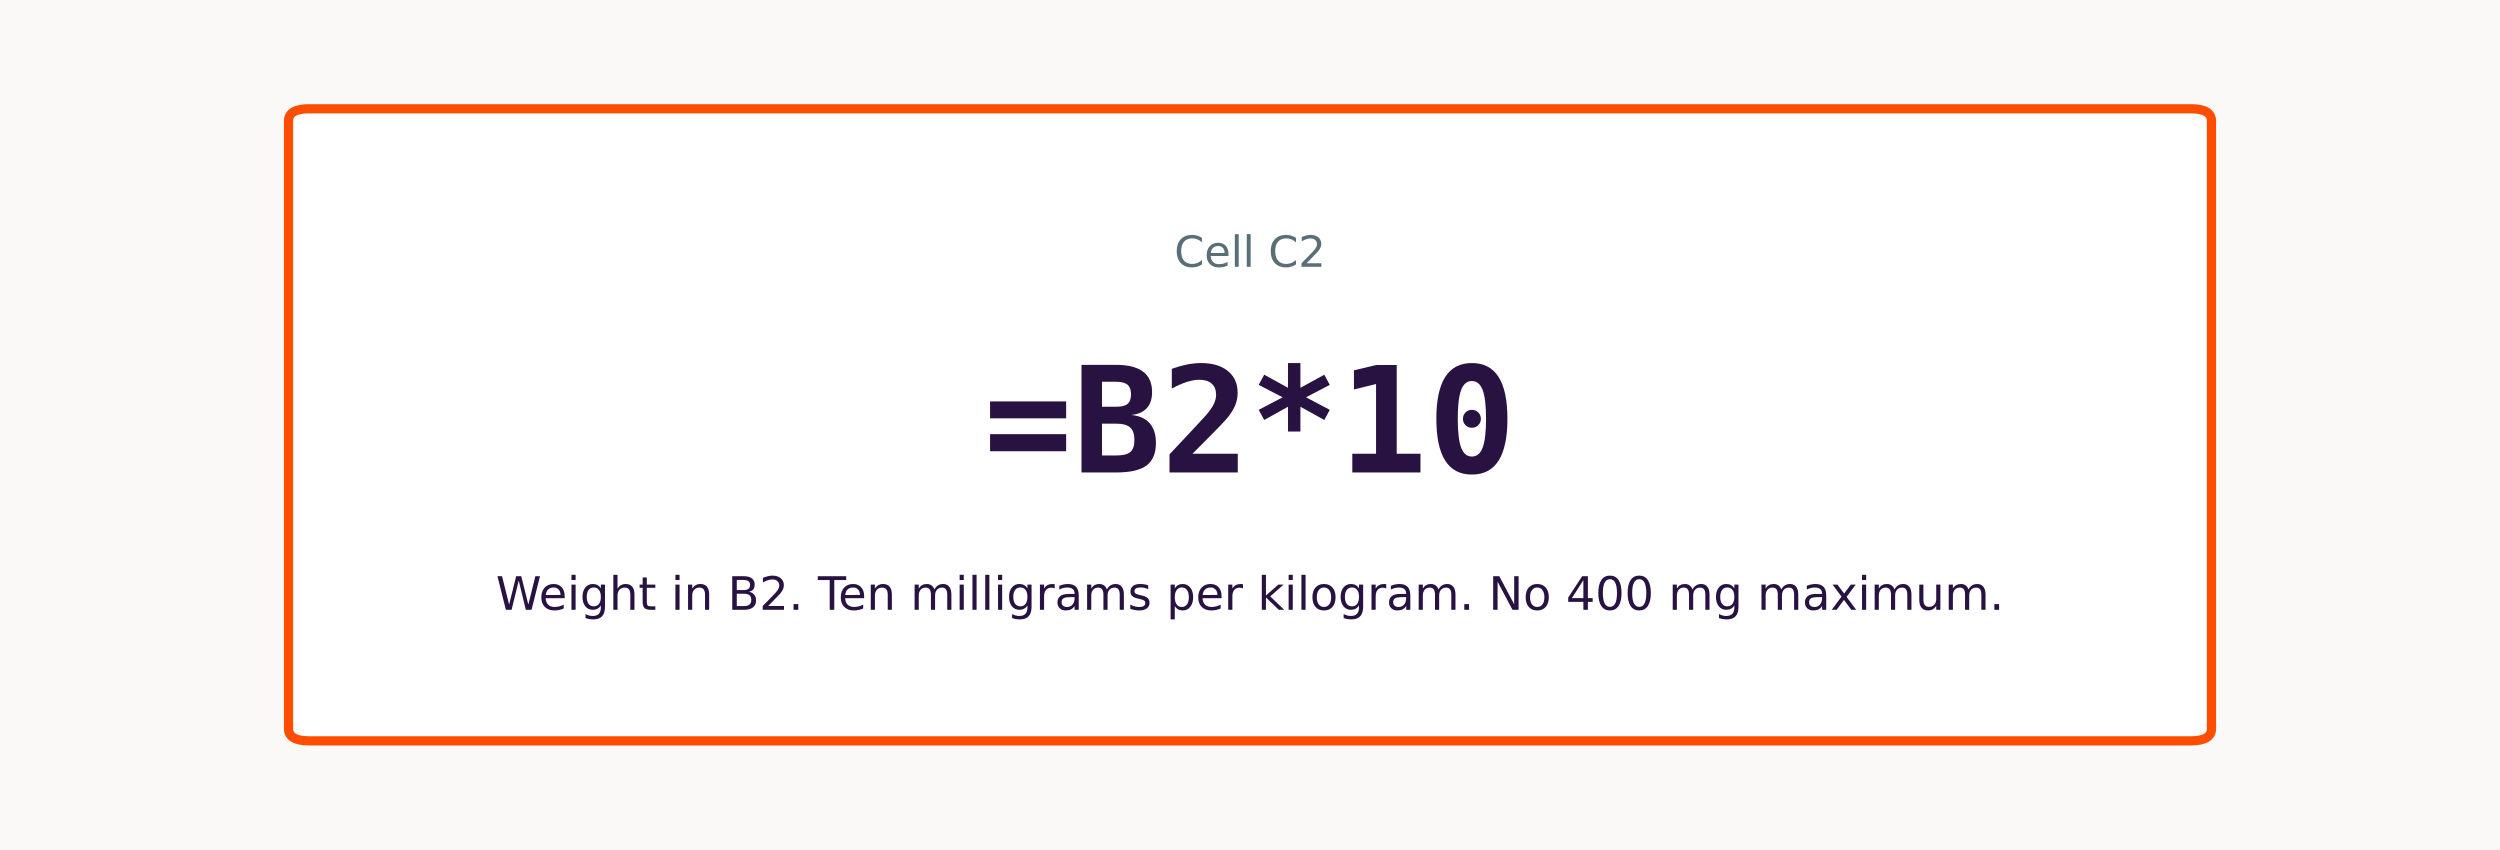
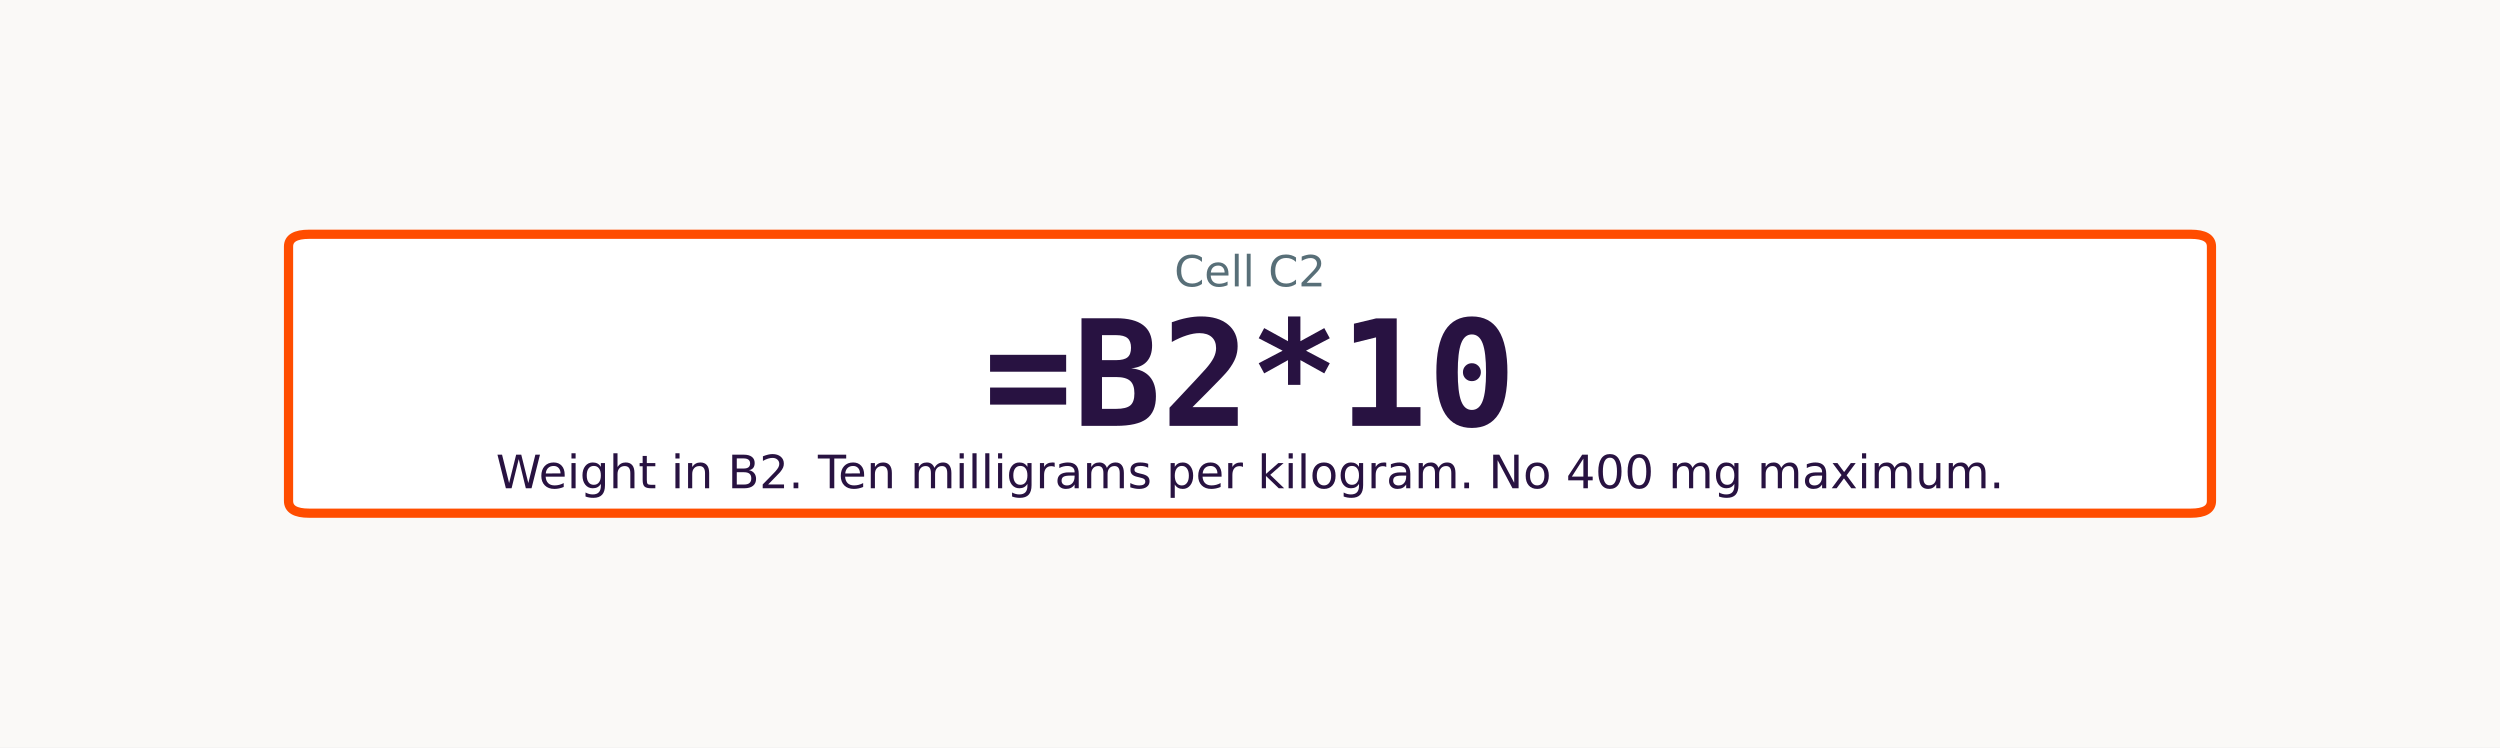
- <svg xmlns="http://www.w3.org/2000/svg" xmlns:xlink="http://www.w3.org/1999/xlink" width="813.96pt" height="276.624pt" viewBox="0 0 813.96 276.624" version="1.1">
+ <svg xmlns="http://www.w3.org/2000/svg" xmlns:xlink="http://www.w3.org/1999/xlink" width="813.96pt" height="243.36pt" viewBox="0 0 813.96 243.36" version="1.1">
  <defs>
    <style type="text/css">*{stroke-linejoin: round; stroke-linecap: butt}</style>
  </defs>
  <g id="figure_1">
    <g id="patch_1">
-       <path d="M 0 276.624  L 813.96 276.624  L 813.96 0  L 0 0  z " style="fill: #faf9f7" />
+       <path d="M 0 243.36  L 813.96 243.36  L 813.96 0  L 0 0  z " style="fill: #faf9f7" />
    </g>
    <g id="axes_1">
      <g id="patch_2">
-         <path d="M 100.638 241.209  L 713.322 241.209  Q 720.018 241.209 720.018 237.217  L 720.018 39.407  Q 720.018 35.415 713.322 35.415  L 100.638 35.415  Q 93.942 35.415 93.942 39.407  L 93.942 237.217  Q 93.942 241.209 100.638 241.209  z " clip-path="url(#p50d414cceb)" style="fill: #ffffff; stroke: #ff4d00; stroke-width: 3; stroke-linejoin: miter" />
+         <path d="M 100.638 167.085  L 713.322 167.085  Q 720.018 167.085 720.018 163.094  L 720.018 80.266  Q 720.018 76.275 713.322 76.275  L 100.638 76.275  Q 93.942 76.275 93.942 80.266  L 93.942 163.094  Q 93.942 167.085 100.638 167.085  z " clip-path="url(#pd879fadf7b)" style="fill: #ffffff; stroke: #ff4d00; stroke-width: 3; stroke-linejoin: miter" />
      </g>
      <g id="text_1">
-         <g style="fill: #586f78" transform="translate(382.3291 86.87114) scale(0.14 -0.14)">
+         <g style="fill: #586f78" transform="translate(382.3291 93.24729) scale(0.14 -0.14)">
          <defs>
            <path id="DejaVuSans-26" d="M 4122 4306  L 4122 3641  Q 3803 3938 3442 4084  Q 3081 4231 2675 4231  Q 1875 4231 1450 3742  Q 1025 3253 1025 2328  Q 1025 1406 1450 917  Q 1875 428 2675 428  Q 3081 428 3442 575  Q 3803 722 4122 1019  L 4122 359  Q 3791 134 3420 21  Q 3050 -91 2638 -91  Q 1578 -91 968 557  Q 359 1206 359 2328  Q 359 3453 968 4101  Q 1578 4750 2638 4750  Q 3056 4750 3426 4639  Q 3797 4528 4122 4306  z " transform="scale(0.015625)" />
            <path id="DejaVuSans-48" d="M 3597 1894  L 3597 1613  L 953 1613  Q 991 1019 1311 708  Q 1631 397 2203 397  Q 2534 397 2845 478  Q 3156 559 3463 722  L 3463 178  Q 3153 47 2828 -22  Q 2503 -91 2169 -91  Q 1331 -91 842 396  Q 353 884 353 1716  Q 353 2575 817 3079  Q 1281 3584 2069 3584  Q 2775 3584 3186 3129  Q 3597 2675 3597 1894  z M 3022 2063  Q 3016 2534 2758 2815  Q 2500 3097 2075 3097  Q 1594 3097 1305 2825  Q 1016 2553 972 2059  L 3022 2063  z " transform="scale(0.015625)" />
            <path id="DejaVuSans-4f" d="M 603 4863  L 1178 4863  L 1178 0  L 603 0  L 603 4863  z " transform="scale(0.015625)" />
            <path id="DejaVuSans-3" transform="scale(0.015625)" />
            <path id="DejaVuSans-15" d="M 1228 531  L 3431 531  L 3431 0  L 469 0  L 469 531  Q 828 903 1448 1529  Q 2069 2156 2228 2338  Q 2531 2678 2651 2914  Q 2772 3150 2772 3378  Q 2772 3750 2511 3984  Q 2250 4219 1831 4219  Q 1534 4219 1204 4116  Q 875 4013 500 3803  L 500 4441  Q 881 4594 1212 4672  Q 1544 4750 1819 4750  Q 2544 4750 2975 4387  Q 3406 4025 3406 3419  Q 3406 3131 3298 2873  Q 3191 2616 2906 2266  Q 2828 2175 2409 1742  Q 1991 1309 1228 531  z " transform="scale(0.015625)" />
          </defs>
          <use xlink:href="#DejaVuSans-26" />
          <use xlink:href="#DejaVuSans-48" transform="translate(69.82812 0)" />
          <use xlink:href="#DejaVuSans-4f" transform="translate(131.3594 0)" />
          <use xlink:href="#DejaVuSans-4f" transform="translate(159.1406 0)" />
          <use xlink:href="#DejaVuSans-3" transform="translate(186.9219 0)" />
          <use xlink:href="#DejaVuSans-26" transform="translate(218.7031 0)" />
          <use xlink:href="#DejaVuSans-15" transform="translate(288.5312 0)" />
        </g>
      </g>
      <g id="text_2">
-         <g style="fill: #281241" transform="translate(320.2875 153.8279) scale(0.48 -0.48)">
+         <g style="fill: #281241" transform="translate(320.2875 138.6523) scale(0.48 -0.48)">
          <defs>
            <path id="DejaVuSansMono-Bold-20" d="M 275 1663  L 3578 1663  L 3578 922  L 275 922  L 275 1663  z M 275 3084  L 3578 3084  L 3578 2350  L 275 2350  L 275 3084  z " transform="scale(0.015625)" />
            <path id="DejaVuSansMono-Bold-25" d="M 1281 2119  L 1281 738  L 1894 738  Q 2334 738 2511 888  Q 2688 1038 2688 1409  Q 2688 1788 2503 1953  Q 2319 2119 1894 2119  L 1281 2119  z M 1281 3938  L 1281 2853  L 1894 2853  Q 2244 2853 2392 2978  Q 2541 3103 2541 3391  Q 2541 3678 2389 3808  Q 2238 3938 1894 3938  L 1281 3938  z M 391 4672  L 1894 4672  Q 2672 4672 3064 4376  Q 3456 4081 3456 3494  Q 3456 3044 3225 2791  Q 2994 2538 2547 2497  Q 3081 2444 3351 2137  Q 3622 1831 3622 1281  Q 3622 606 3215 303  Q 2809 0 1894 0  L 391 0  L 391 4672  z " transform="scale(0.015625)" />
            <path id="DejaVuSansMono-Bold-15" d="M 1356 813  L 3322 813  L 3322 0  L 359 0  L 359 788  L 859 1319  Q 1750 2266 1941 2484  Q 2175 2753 2278 2961  Q 2381 3169 2381 3372  Q 2381 3684 2192 3854  Q 2003 4025 1656 4025  Q 1409 4025 1101 3926  Q 794 3828 459 3641  L 459 4500  Q 794 4622 1114 4686  Q 1434 4750 1728 4750  Q 2469 4750 2892 4404  Q 3316 4059 3316 3463  Q 3316 3188 3223 2947  Q 3131 2706 2906 2413  Q 2741 2200 1997 1456  Q 1594 1053 1356 813  z " transform="scale(0.015625)" />
            <path id="DejaVuSansMono-Bold-d" d="M 3463 3803  L 2431 3263  L 3463 2719  L 3225 2278  L 2188 2853  L 2188 1778  L 1650 1778  L 1650 2853  L 616 2278  L 378 2719  L 1416 3263  L 378 3803  L 616 4244  L 1650 3675  L 1650 4750  L 2188 4750  L 2188 3675  L 3225 4244  L 3463 3803  z " transform="scale(0.015625)" />
            <path id="DejaVuSansMono-Bold-14" d="M 588 813  L 1619 813  L 1619 3841  L 659 3603  L 659 4434  L 1625 4666  L 2516 4666  L 2516 813  L 3547 813  L 3547 0  L 588 0  L 588 813  z " transform="scale(0.015625)" />
            <path id="DejaVuSansMono-Bold-13" d="M 1538 2328  Q 1538 2494 1650 2606  Q 1763 2719 1925 2719  Q 2091 2719 2203 2606  Q 2316 2494 2316 2328  Q 2316 2166 2203 2053  Q 2091 1941 1925 1941  Q 1763 1941 1650 2052  Q 1538 2163 1538 2328  z M 1925 3969  Q 1606 3969 1459 3578  Q 1313 3188 1313 2328  Q 1313 1472 1459 1081  Q 1606 691 1925 691  Q 2247 691 2394 1081  Q 2541 1472 2541 2328  Q 2541 3188 2394 3578  Q 2247 3969 1925 3969  z M 384 2328  Q 384 3541 768 4145  Q 1153 4750 1925 4750  Q 2700 4750 3084 4147  Q 3469 3544 3469 2328  Q 3469 1116 3084 512  Q 2700 -91 1925 -91  Q 1153 -91 768 514  Q 384 1119 384 2328  z " transform="scale(0.015625)" />
          </defs>
          <use xlink:href="#DejaVuSansMono-Bold-20" />
          <use xlink:href="#DejaVuSansMono-Bold-25" transform="translate(60.20312 0)" />
          <use xlink:href="#DejaVuSansMono-Bold-15" transform="translate(120.4062 0)" />
          <use xlink:href="#DejaVuSansMono-Bold-d" transform="translate(180.6094 0)" />
          <use xlink:href="#DejaVuSansMono-Bold-14" transform="translate(240.8125 0)" />
          <use xlink:href="#DejaVuSansMono-Bold-13" transform="translate(301.0156 0)" />
        </g>
      </g>
      <g id="text_3">
-         <g style="fill: #281241" transform="translate(161.4663 198.5419) scale(0.15 -0.15)">
+         <g style="fill: #281241" transform="translate(161.4663 158.9722) scale(0.15 -0.15)">
          <defs>
            <path id="DejaVuSans-3a" d="M 213 4666  L 850 4666  L 1831 722  L 2809 4666  L 3519 4666  L 4500 722  L 5478 4666  L 6119 4666  L 4947 0  L 4153 0  L 3169 4050  L 2175 0  L 1381 0  L 213 4666  z " transform="scale(0.015625)" />
            <path id="DejaVuSans-4c" d="M 603 3500  L 1178 3500  L 1178 0  L 603 0  L 603 3500  z M 603 4863  L 1178 4863  L 1178 4134  L 603 4134  L 603 4863  z " transform="scale(0.015625)" />
            <path id="DejaVuSans-4a" d="M 2906 1791  Q 2906 2416 2648 2759  Q 2391 3103 1925 3103  Q 1463 3103 1205 2759  Q 947 2416 947 1791  Q 947 1169 1205 825  Q 1463 481 1925 481  Q 2391 481 2648 825  Q 2906 1169 2906 1791  z M 3481 434  Q 3481 -459 3084 -895  Q 2688 -1331 1869 -1331  Q 1566 -1331 1297 -1286  Q 1028 -1241 775 -1147  L 775 -588  Q 1028 -725 1275 -790  Q 1522 -856 1778 -856  Q 2344 -856 2625 -561  Q 2906 -266 2906 331  L 2906 616  Q 2728 306 2450 153  Q 2172 0 1784 0  Q 1141 0 747 490  Q 353 981 353 1791  Q 353 2603 747 3093  Q 1141 3584 1784 3584  Q 2172 3584 2450 3431  Q 2728 3278 2906 2969  L 2906 3500  L 3481 3500  L 3481 434  z " transform="scale(0.015625)" />
            <path id="DejaVuSans-4b" d="M 3513 2113  L 3513 0  L 2938 0  L 2938 2094  Q 2938 2591 2744 2837  Q 2550 3084 2163 3084  Q 1697 3084 1428 2787  Q 1159 2491 1159 1978  L 1159 0  L 581 0  L 581 4863  L 1159 4863  L 1159 2956  Q 1366 3272 1645 3428  Q 1925 3584 2291 3584  Q 2894 3584 3203 3211  Q 3513 2838 3513 2113  z " transform="scale(0.015625)" />
            <path id="DejaVuSans-57" d="M 1172 4494  L 1172 3500  L 2356 3500  L 2356 3053  L 1172 3053  L 1172 1153  Q 1172 725 1289 603  Q 1406 481 1766 481  L 2356 481  L 2356 0  L 1766 0  Q 1100 0 847 248  Q 594 497 594 1153  L 594 3053  L 172 3053  L 172 3500  L 594 3500  L 594 4494  L 1172 4494  z " transform="scale(0.015625)" />
            <path id="DejaVuSans-51" d="M 3513 2113  L 3513 0  L 2938 0  L 2938 2094  Q 2938 2591 2744 2837  Q 2550 3084 2163 3084  Q 1697 3084 1428 2787  Q 1159 2491 1159 1978  L 1159 0  L 581 0  L 581 3500  L 1159 3500  L 1159 2956  Q 1366 3272 1645 3428  Q 1925 3584 2291 3584  Q 2894 3584 3203 3211  Q 3513 2838 3513 2113  z " transform="scale(0.015625)" />
            <path id="DejaVuSans-25" d="M 1259 2228  L 1259 519  L 2272 519  Q 2781 519 3026 730  Q 3272 941 3272 1375  Q 3272 1813 3026 2020  Q 2781 2228 2272 2228  L 1259 2228  z M 1259 4147  L 1259 2741  L 2194 2741  Q 2656 2741 2882 2914  Q 3109 3088 3109 3444  Q 3109 3797 2882 3972  Q 2656 4147 2194 4147  L 1259 4147  z M 628 4666  L 2241 4666  Q 2963 4666 3353 4366  Q 3744 4066 3744 3513  Q 3744 3084 3544 2831  Q 3344 2578 2956 2516  Q 3422 2416 3680 2098  Q 3938 1781 3938 1306  Q 3938 681 3513 340  Q 3088 0 2303 0  L 628 0  L 628 4666  z " transform="scale(0.015625)" />
            <path id="DejaVuSans-11" d="M 684 794  L 1344 794  L 1344 0  L 684 0  L 684 794  z " transform="scale(0.015625)" />
            <path id="DejaVuSans-37" d="M -19 4666  L 3928 4666  L 3928 4134  L 2272 4134  L 2272 0  L 1638 0  L 1638 4134  L -19 4134  L -19 4666  z " transform="scale(0.015625)" />
            <path id="DejaVuSans-50" d="M 3328 2828  Q 3544 3216 3844 3400  Q 4144 3584 4550 3584  Q 5097 3584 5394 3201  Q 5691 2819 5691 2113  L 5691 0  L 5113 0  L 5113 2094  Q 5113 2597 4934 2840  Q 4756 3084 4391 3084  Q 3944 3084 3684 2787  Q 3425 2491 3425 1978  L 3425 0  L 2847 0  L 2847 2094  Q 2847 2600 2669 2842  Q 2491 3084 2119 3084  Q 1678 3084 1418 2786  Q 1159 2488 1159 1978  L 1159 0  L 581 0  L 581 3500  L 1159 3500  L 1159 2956  Q 1356 3278 1631 3431  Q 1906 3584 2284 3584  Q 2666 3584 2933 3390  Q 3200 3197 3328 2828  z " transform="scale(0.015625)" />
            <path id="DejaVuSans-55" d="M 2631 2963  Q 2534 3019 2420 3045  Q 2306 3072 2169 3072  Q 1681 3072 1420 2755  Q 1159 2438 1159 1844  L 1159 0  L 581 0  L 581 3500  L 1159 3500  L 1159 2956  Q 1341 3275 1631 3429  Q 1922 3584 2338 3584  Q 2397 3584 2469 3576  Q 2541 3569 2628 3553  L 2631 2963  z " transform="scale(0.015625)" />
            <path id="DejaVuSans-44" d="M 2194 1759  Q 1497 1759 1228 1600  Q 959 1441 959 1056  Q 959 750 1161 570  Q 1363 391 1709 391  Q 2188 391 2477 730  Q 2766 1069 2766 1631  L 2766 1759  L 2194 1759  z M 3341 1997  L 3341 0  L 2766 0  L 2766 531  Q 2569 213 2275 61  Q 1981 -91 1556 -91  Q 1019 -91 701 211  Q 384 513 384 1019  Q 384 1609 779 1909  Q 1175 2209 1959 2209  L 2766 2209  L 2766 2266  Q 2766 2663 2505 2880  Q 2244 3097 1772 3097  Q 1472 3097 1187 3025  Q 903 2953 641 2809  L 641 3341  Q 956 3463 1253 3523  Q 1550 3584 1831 3584  Q 2591 3584 2966 3190  Q 3341 2797 3341 1997  z " transform="scale(0.015625)" />
            <path id="DejaVuSans-56" d="M 2834 3397  L 2834 2853  Q 2591 2978 2328 3040  Q 2066 3103 1784 3103  Q 1356 3103 1142 2972  Q 928 2841 928 2578  Q 928 2378 1081 2264  Q 1234 2150 1697 2047  L 1894 2003  Q 2506 1872 2764 1633  Q 3022 1394 3022 966  Q 3022 478 2636 193  Q 2250 -91 1575 -91  Q 1294 -91 989 -36  Q 684 19 347 128  L 347 722  Q 666 556 975 473  Q 1284 391 1588 391  Q 1994 391 2212 530  Q 2431 669 2431 922  Q 2431 1156 2273 1281  Q 2116 1406 1581 1522  L 1381 1569  Q 847 1681 609 1914  Q 372 2147 372 2553  Q 372 3047 722 3315  Q 1072 3584 1716 3584  Q 2034 3584 2315 3537  Q 2597 3491 2834 3397  z " transform="scale(0.015625)" />
            <path id="DejaVuSans-53" d="M 1159 525  L 1159 -1331  L 581 -1331  L 581 3500  L 1159 3500  L 1159 2969  Q 1341 3281 1617 3432  Q 1894 3584 2278 3584  Q 2916 3584 3314 3078  Q 3713 2572 3713 1747  Q 3713 922 3314 415  Q 2916 -91 2278 -91  Q 1894 -91 1617 61  Q 1341 213 1159 525  z M 3116 1747  Q 3116 2381 2855 2742  Q 2594 3103 2138 3103  Q 1681 3103 1420 2742  Q 1159 2381 1159 1747  Q 1159 1113 1420 752  Q 1681 391 2138 391  Q 2594 391 2855 752  Q 3116 1113 3116 1747  z " transform="scale(0.015625)" />
            <path id="DejaVuSans-4e" d="M 581 4863  L 1159 4863  L 1159 1991  L 2875 3500  L 3609 3500  L 1753 1863  L 3688 0  L 2938 0  L 1159 1709  L 1159 0  L 581 0  L 581 4863  z " transform="scale(0.015625)" />
            <path id="DejaVuSans-52" d="M 1959 3097  Q 1497 3097 1228 2736  Q 959 2375 959 1747  Q 959 1119 1226 758  Q 1494 397 1959 397  Q 2419 397 2687 759  Q 2956 1122 2956 1747  Q 2956 2369 2687 2733  Q 2419 3097 1959 3097  z M 1959 3584  Q 2709 3584 3137 3096  Q 3566 2609 3566 1747  Q 3566 888 3137 398  Q 2709 -91 1959 -91  Q 1206 -91 779 398  Q 353 888 353 1747  Q 353 2609 779 3096  Q 1206 3584 1959 3584  z " transform="scale(0.015625)" />
            <path id="DejaVuSans-31" d="M 628 4666  L 1478 4666  L 3547 763  L 3547 4666  L 4159 4666  L 4159 0  L 3309 0  L 1241 3903  L 1241 0  L 628 0  L 628 4666  z " transform="scale(0.015625)" />
            <path id="DejaVuSans-17" d="M 2419 4116  L 825 1625  L 2419 1625  L 2419 4116  z M 2253 4666  L 3047 4666  L 3047 1625  L 3713 1625  L 3713 1100  L 3047 1100  L 3047 0  L 2419 0  L 2419 1100  L 313 1100  L 313 1709  L 2253 4666  z " transform="scale(0.015625)" />
            <path id="DejaVuSans-13" d="M 2034 4250  Q 1547 4250 1301 3770  Q 1056 3291 1056 2328  Q 1056 1369 1301 889  Q 1547 409 2034 409  Q 2525 409 2770 889  Q 3016 1369 3016 2328  Q 3016 3291 2770 3770  Q 2525 4250 2034 4250  z M 2034 4750  Q 2819 4750 3233 4129  Q 3647 3509 3647 2328  Q 3647 1150 3233 529  Q 2819 -91 2034 -91  Q 1250 -91 836 529  Q 422 1150 422 2328  Q 422 3509 836 4129  Q 1250 4750 2034 4750  z " transform="scale(0.015625)" />
            <path id="DejaVuSans-5b" d="M 3513 3500  L 2247 1797  L 3578 0  L 2900 0  L 1881 1375  L 863 0  L 184 0  L 1544 1831  L 300 3500  L 978 3500  L 1906 2253  L 2834 3500  L 3513 3500  z " transform="scale(0.015625)" />
            <path id="DejaVuSans-58" d="M 544 1381  L 544 3500  L 1119 3500  L 1119 1403  Q 1119 906 1312 657  Q 1506 409 1894 409  Q 2359 409 2629 706  Q 2900 1003 2900 1516  L 2900 3500  L 3475 3500  L 3475 0  L 2900 0  L 2900 538  Q 2691 219 2414 64  Q 2138 -91 1772 -91  Q 1169 -91 856 284  Q 544 659 544 1381  z M 1991 3584  L 1991 3584  z " transform="scale(0.015625)" />
          </defs>
          <use xlink:href="#DejaVuSans-3a" />
          <use xlink:href="#DejaVuSans-48" transform="translate(93.01562 0)" />
          <use xlink:href="#DejaVuSans-4c" transform="translate(154.5469 0)" />
          <use xlink:href="#DejaVuSans-4a" transform="translate(182.3281 0)" />
          <use xlink:href="#DejaVuSans-4b" transform="translate(245.8125 0)" />
          <use xlink:href="#DejaVuSans-57" transform="translate(309.1875 0)" />
          <use xlink:href="#DejaVuSans-3" transform="translate(348.3906 0)" />
          <use xlink:href="#DejaVuSans-4c" transform="translate(380.1719 0)" />
          <use xlink:href="#DejaVuSans-51" transform="translate(407.9531 0)" />
          <use xlink:href="#DejaVuSans-3" transform="translate(471.3281 0)" />
          <use xlink:href="#DejaVuSans-25" transform="translate(503.1094 0)" />
          <use xlink:href="#DejaVuSans-15" transform="translate(571.7188 0)" />
          <use xlink:href="#DejaVuSans-11" transform="translate(635.3438 0)" />
          <use xlink:href="#DejaVuSans-3" transform="translate(667.125 0)" />
          <use xlink:href="#DejaVuSans-37" transform="translate(698.9062 0)" />
          <use xlink:href="#DejaVuSans-48" transform="translate(743 0)" />
          <use xlink:href="#DejaVuSans-51" transform="translate(804.5312 0)" />
          <use xlink:href="#DejaVuSans-3" transform="translate(867.9062 0)" />
          <use xlink:href="#DejaVuSans-50" transform="translate(899.6875 0)" />
          <use xlink:href="#DejaVuSans-4c" transform="translate(997.0938 0)" />
          <use xlink:href="#DejaVuSans-4f" transform="translate(1024.875 0)" />
          <use xlink:href="#DejaVuSans-4f" transform="translate(1052.656 0)" />
          <use xlink:href="#DejaVuSans-4c" transform="translate(1080.438 0)" />
          <use xlink:href="#DejaVuSans-4a" transform="translate(1108.219 0)" />
          <use xlink:href="#DejaVuSans-55" transform="translate(1171.703 0)" />
          <use xlink:href="#DejaVuSans-44" transform="translate(1212.812 0)" />
          <use xlink:href="#DejaVuSans-50" transform="translate(1274.094 0)" />
          <use xlink:href="#DejaVuSans-56" transform="translate(1371.5 0)" />
          <use xlink:href="#DejaVuSans-3" transform="translate(1423.594 0)" />
          <use xlink:href="#DejaVuSans-53" transform="translate(1455.375 0)" />
          <use xlink:href="#DejaVuSans-48" transform="translate(1518.859 0)" />
          <use xlink:href="#DejaVuSans-55" transform="translate(1580.391 0)" />
          <use xlink:href="#DejaVuSans-3" transform="translate(1621.5 0)" />
          <use xlink:href="#DejaVuSans-4e" transform="translate(1653.281 0)" />
          <use xlink:href="#DejaVuSans-4c" transform="translate(1711.188 0)" />
          <use xlink:href="#DejaVuSans-4f" transform="translate(1738.969 0)" />
          <use xlink:href="#DejaVuSans-52" transform="translate(1766.75 0)" />
          <use xlink:href="#DejaVuSans-4a" transform="translate(1827.938 0)" />
          <use xlink:href="#DejaVuSans-55" transform="translate(1891.422 0)" />
          <use xlink:href="#DejaVuSans-44" transform="translate(1932.531 0)" />
          <use xlink:href="#DejaVuSans-50" transform="translate(1993.812 0)" />
          <use xlink:href="#DejaVuSans-11" transform="translate(2091.219 0)" />
          <use xlink:href="#DejaVuSans-3" transform="translate(2123 0)" />
          <use xlink:href="#DejaVuSans-31" transform="translate(2154.781 0)" />
          <use xlink:href="#DejaVuSans-52" transform="translate(2229.594 0)" />
          <use xlink:href="#DejaVuSans-3" transform="translate(2290.781 0)" />
          <use xlink:href="#DejaVuSans-17" transform="translate(2322.562 0)" />
          <use xlink:href="#DejaVuSans-13" transform="translate(2386.188 0)" />
          <use xlink:href="#DejaVuSans-13" transform="translate(2449.812 0)" />
          <use xlink:href="#DejaVuSans-3" transform="translate(2513.438 0)" />
          <use xlink:href="#DejaVuSans-50" transform="translate(2545.219 0)" />
          <use xlink:href="#DejaVuSans-4a" transform="translate(2642.625 0)" />
          <use xlink:href="#DejaVuSans-3" transform="translate(2706.109 0)" />
          <use xlink:href="#DejaVuSans-50" transform="translate(2737.891 0)" />
          <use xlink:href="#DejaVuSans-44" transform="translate(2835.297 0)" />
          <use xlink:href="#DejaVuSans-5b" transform="translate(2896.578 0)" />
          <use xlink:href="#DejaVuSans-4c" transform="translate(2955.766 0)" />
          <use xlink:href="#DejaVuSans-50" transform="translate(2983.547 0)" />
          <use xlink:href="#DejaVuSans-58" transform="translate(3080.953 0)" />
          <use xlink:href="#DejaVuSans-50" transform="translate(3144.328 0)" />
          <use xlink:href="#DejaVuSans-11" transform="translate(3241.734 0)" />
        </g>
      </g>
    </g>
  </g>
  <defs>
-     <clipPath id="p50d414cceb">
-       <rect x="10.8" y="10.8" width="792.36" height="255.024" />
+     <clipPath id="pd879fadf7b">
+       <rect x="10.8" y="10.8" width="792.36" height="221.76" />
    </clipPath>
  </defs>
</svg>
